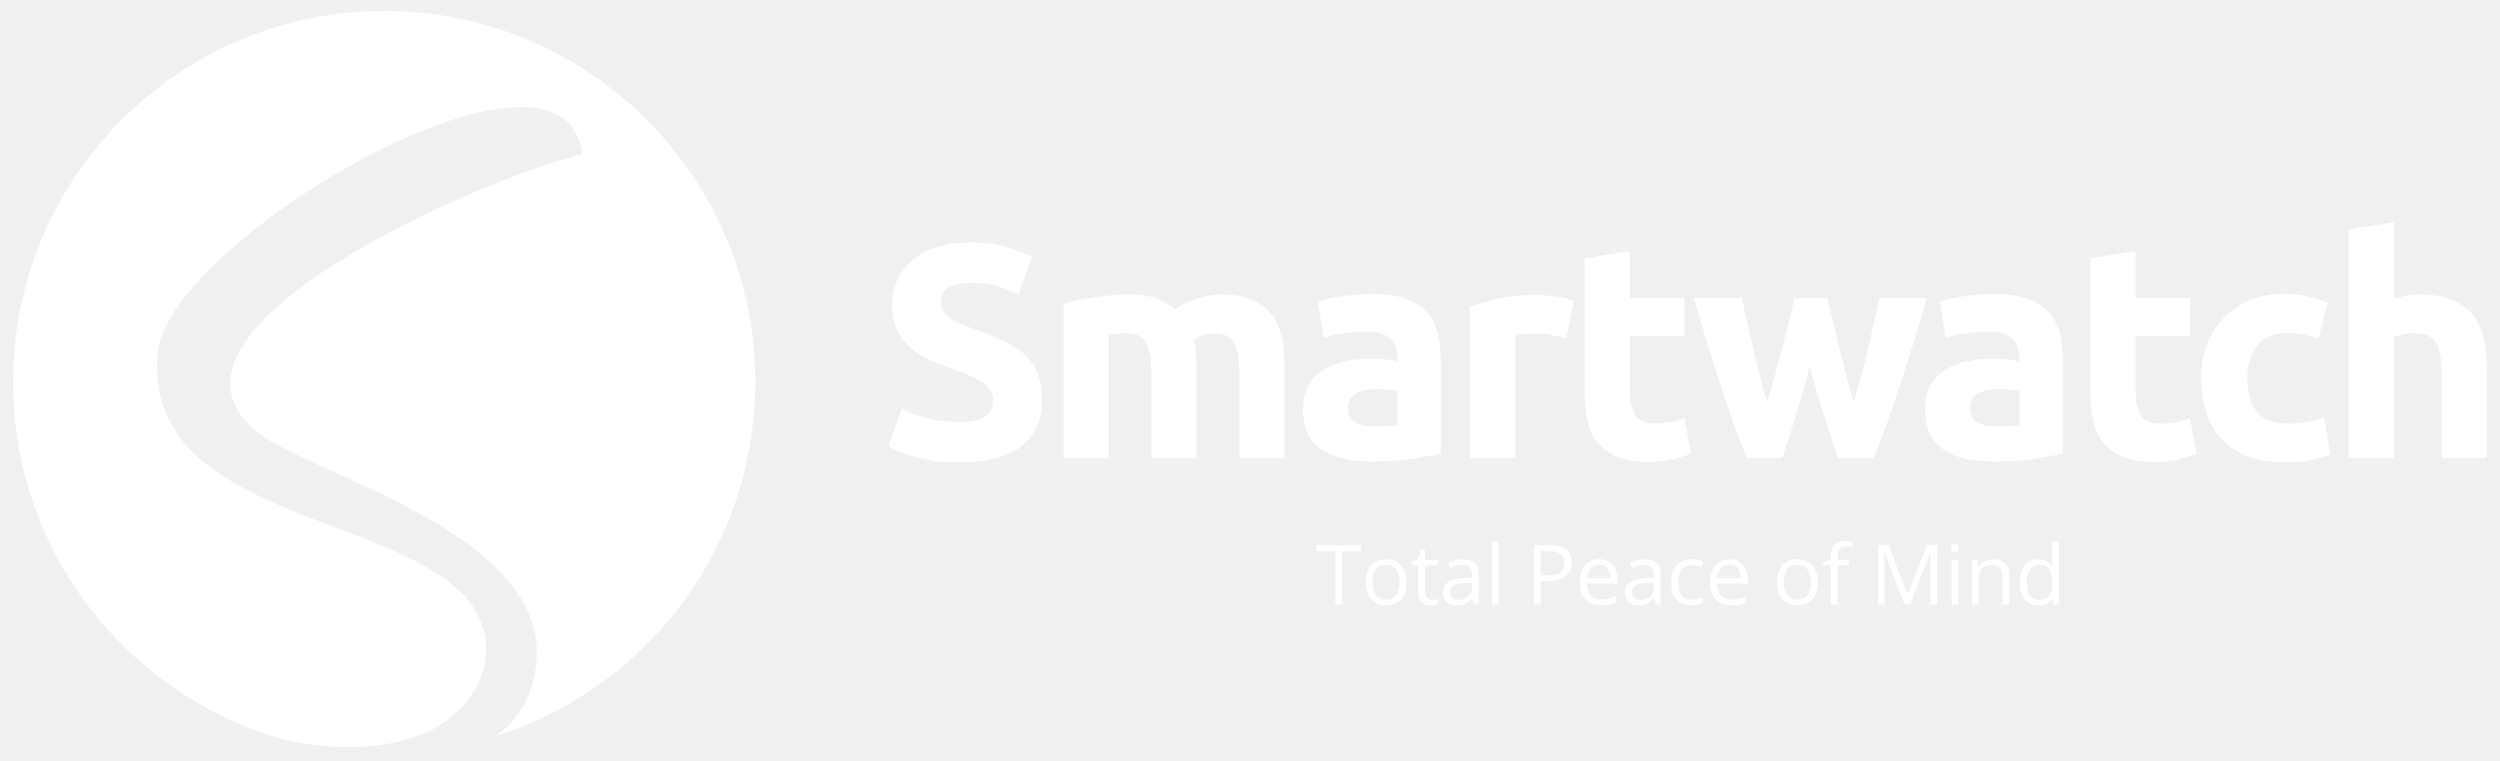
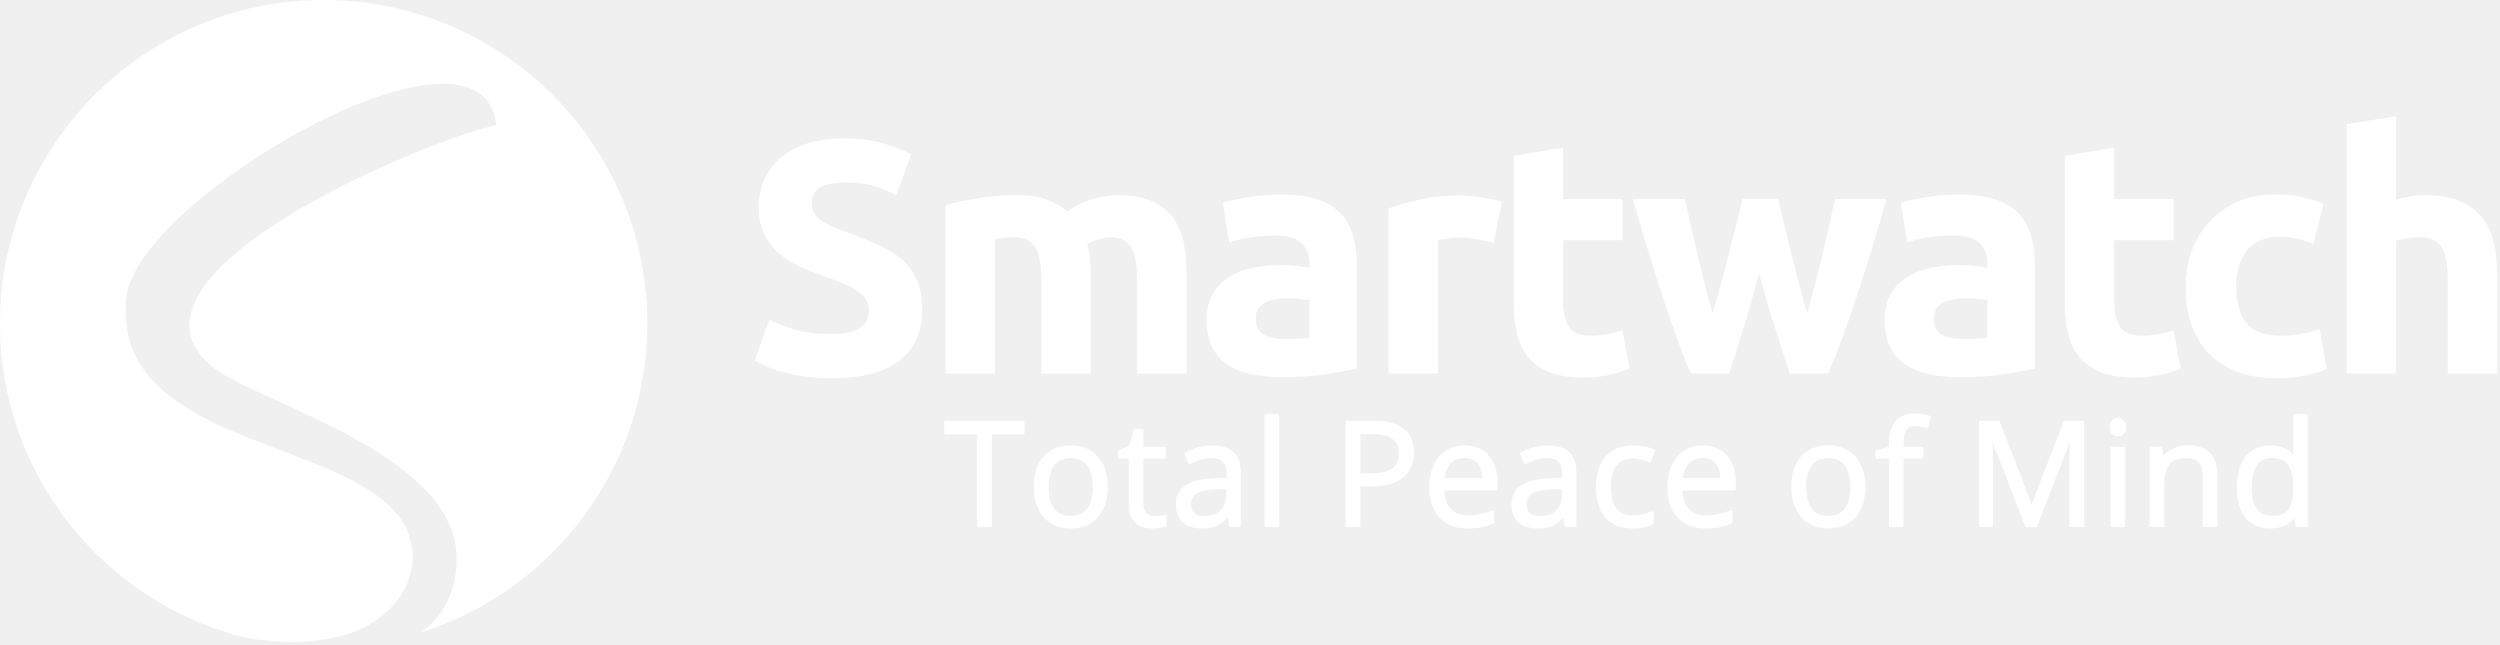
- <svg xmlns="http://www.w3.org/2000/svg" xmlns:xlink="http://www.w3.org/1999/xlink" width="424" height="129" viewBox="97 233 424 129">
+ <svg xmlns="http://www.w3.org/2000/svg" xmlns:xlink="http://www.w3.org/1999/xlink" viewBox="0 0 445.84 114.98" width="445.84" height="114.98">
  <defs>
-     <g>
-       <g id="glyph-0-0">
-         <path d="M 4.5 0 L 3.328 0 L 3.328 -9.047 L 0.125 -9.047 L 0.125 -10.094 L 7.688 -10.094 L 7.688 -9.047 L 4.5 -9.047 Z M 4.5 0 " />
-       </g>
-       <g id="glyph-0-1">
-         <path d="M 7.75 -3.797 C 7.75 -2.555 7.438 -1.586 6.812 -0.891 C 6.188 -0.203 5.328 0.141 4.234 0.141 C 3.555 0.141 2.957 -0.016 2.438 -0.328 C 1.914 -0.648 1.508 -1.109 1.219 -1.703 C 0.938 -2.297 0.797 -2.992 0.797 -3.797 C 0.797 -5.023 1.102 -5.984 1.719 -6.672 C 2.332 -7.359 3.188 -7.703 4.281 -7.703 C 5.344 -7.703 6.188 -7.348 6.812 -6.641 C 7.438 -5.941 7.75 -4.992 7.75 -3.797 Z M 1.984 -3.797 C 1.984 -2.828 2.176 -2.086 2.562 -1.578 C 2.945 -1.078 3.516 -0.828 4.266 -0.828 C 5.016 -0.828 5.582 -1.078 5.969 -1.578 C 6.363 -2.078 6.562 -2.816 6.562 -3.797 C 6.562 -4.754 6.363 -5.484 5.969 -5.984 C 5.582 -6.484 5.008 -6.734 4.25 -6.734 C 3.5 -6.734 2.93 -6.484 2.547 -5.984 C 2.172 -5.492 1.984 -4.766 1.984 -3.797 Z M 1.984 -3.797 " />
-       </g>
-       <g id="glyph-0-2">
-         <path d="M 3.656 -0.812 C 3.863 -0.812 4.062 -0.82 4.25 -0.844 C 4.438 -0.875 4.582 -0.91 4.688 -0.953 L 4.688 -0.062 C 4.57 -0.008 4.391 0.035 4.141 0.078 C 3.898 0.117 3.688 0.141 3.5 0.141 C 2.031 0.141 1.297 -0.629 1.297 -2.172 L 1.297 -6.672 L 0.219 -6.672 L 0.219 -7.234 L 1.297 -7.703 L 1.781 -9.328 L 2.438 -9.328 L 2.438 -7.562 L 4.641 -7.562 L 4.641 -6.672 L 2.438 -6.672 L 2.438 -2.219 C 2.438 -1.77 2.547 -1.422 2.766 -1.172 C 2.984 -0.93 3.281 -0.812 3.656 -0.812 Z M 3.656 -0.812 " />
-       </g>
-       <g id="glyph-0-3">
-         <path d="M 5.875 0 L 5.641 -1.078 L 5.578 -1.078 C 5.203 -0.598 4.828 -0.273 4.453 -0.109 C 4.078 0.055 3.609 0.141 3.047 0.141 C 2.297 0.141 1.707 -0.051 1.281 -0.438 C 0.863 -0.82 0.656 -1.375 0.656 -2.094 C 0.656 -3.625 1.875 -4.426 4.312 -4.5 L 5.594 -4.531 L 5.594 -5 C 5.594 -5.594 5.461 -6.031 5.203 -6.312 C 4.953 -6.602 4.547 -6.75 3.984 -6.75 C 3.359 -6.75 2.645 -6.555 1.844 -6.172 L 1.5 -7.047 C 1.875 -7.242 2.281 -7.398 2.719 -7.516 C 3.164 -7.629 3.613 -7.688 4.062 -7.688 C 4.957 -7.688 5.625 -7.484 6.062 -7.078 C 6.5 -6.68 6.719 -6.047 6.719 -5.172 L 6.719 0 Z M 3.281 -0.812 C 3.988 -0.812 4.547 -1.004 4.953 -1.391 C 5.367 -1.785 5.578 -2.332 5.578 -3.031 L 5.578 -3.719 L 4.422 -3.672 C 3.516 -3.641 2.859 -3.5 2.453 -3.25 C 2.047 -3 1.844 -2.609 1.844 -2.078 C 1.844 -1.66 1.969 -1.344 2.219 -1.125 C 2.477 -0.914 2.832 -0.812 3.281 -0.812 Z M 3.281 -0.812 " />
-       </g>
-       <g id="glyph-0-4">
-         <path d="M 2.359 0 L 1.219 0 L 1.219 -10.75 L 2.359 -10.75 Z M 2.359 0 " />
-       </g>
-       <g id="glyph-0-5">
+     <g id="glyph-0-0">
+       <path d="M 4.125 0 L 3.047 0 L 3.047 -8.297 L 0.109 -8.297 L 0.109 -9.266 L 7.047 -9.266 L 7.047 -8.297 L 4.125 -8.297 Z M 4.125 0 " />
+     </g>
+     <g id="glyph-0-1">
+       <path d="M 7.109 -3.469 C 7.109 -2.344 6.82 -1.461 6.25 -0.828 C 5.676 -0.191 4.891 0.125 3.891 0.125 C 3.266 0.125 2.711 -0.02 2.234 -0.312 C 1.754 -0.602 1.383 -1.02 1.125 -1.562 C 0.863 -2.102 0.734 -2.738 0.734 -3.469 C 0.734 -4.602 1.016 -5.484 1.578 -6.109 C 2.141 -6.742 2.926 -7.062 3.938 -7.062 C 4.906 -7.062 5.676 -6.738 6.25 -6.094 C 6.82 -5.445 7.109 -4.57 7.109 -3.469 Z M 1.812 -3.469 C 1.812 -2.582 1.988 -1.906 2.344 -1.438 C 2.695 -0.977 3.219 -0.75 3.906 -0.75 C 4.602 -0.75 5.129 -0.977 5.484 -1.438 C 5.836 -1.906 6.016 -2.582 6.016 -3.469 C 6.016 -4.352 5.836 -5.023 5.484 -5.484 C 5.129 -5.941 4.602 -6.172 3.906 -6.172 C 3.219 -6.172 2.695 -5.941 2.344 -5.484 C 1.988 -5.035 1.812 -4.363 1.812 -3.469 Z M 1.812 -3.469 " />
+     </g>
+     <g id="glyph-0-2">
+       <path d="M 3.359 -0.734 C 3.547 -0.734 3.723 -0.75 3.891 -0.781 C 4.066 -0.812 4.207 -0.844 4.312 -0.875 L 4.312 -0.062 C 4.195 -0.008 4.023 0.031 3.797 0.062 C 3.578 0.102 3.379 0.125 3.203 0.125 C 1.859 0.125 1.188 -0.582 1.188 -2 L 1.188 -6.125 L 0.203 -6.125 L 0.203 -6.625 L 1.188 -7.062 L 1.641 -8.547 L 2.234 -8.547 L 2.234 -6.938 L 4.25 -6.938 L 4.25 -6.125 L 2.234 -6.125 L 2.234 -2.031 C 2.234 -1.613 2.332 -1.289 2.531 -1.062 C 2.738 -0.844 3.016 -0.734 3.359 -0.734 Z M 3.359 -0.734 " />
+     </g>
+     <g id="glyph-0-3">
+       <path d="M 5.375 0 L 5.172 -0.984 L 5.125 -0.984 C 4.781 -0.547 4.438 -0.25 4.094 -0.094 C 3.75 0.051 3.316 0.125 2.797 0.125 C 2.109 0.125 1.566 -0.051 1.172 -0.406 C 0.785 -0.758 0.594 -1.266 0.594 -1.922 C 0.594 -3.316 1.711 -4.051 3.953 -4.125 L 5.141 -4.156 L 5.141 -4.594 C 5.141 -5.133 5.02 -5.535 4.781 -5.797 C 4.551 -6.055 4.176 -6.188 3.656 -6.188 C 3.082 -6.188 2.43 -6.008 1.703 -5.656 L 1.375 -6.453 C 1.719 -6.641 2.094 -6.785 2.5 -6.891 C 2.906 -6.992 3.312 -7.047 3.719 -7.047 C 4.551 -7.047 5.164 -6.863 5.562 -6.5 C 5.957 -6.133 6.156 -5.547 6.156 -4.734 L 6.156 0 Z M 3.016 -0.734 C 3.66 -0.734 4.172 -0.91 4.547 -1.266 C 4.922 -1.629 5.109 -2.133 5.109 -2.781 L 5.109 -3.406 L 4.062 -3.375 C 3.227 -3.344 2.625 -3.211 2.25 -2.984 C 1.883 -2.754 1.703 -2.395 1.703 -1.906 C 1.703 -1.531 1.816 -1.238 2.047 -1.031 C 2.273 -0.832 2.598 -0.734 3.016 -0.734 Z M 3.016 -0.734 " />
+     </g>
+     <g id="glyph-0-4">
+       <path d="M 2.172 0 L 1.109 0 L 1.109 -9.859 L 2.172 -9.859 Z M 2.172 0 " />
+     </g>
+     <g id="glyph-0-5">
</g>
-       <g id="glyph-0-6">
-         <path d="M 7.781 -7.156 C 7.781 -6.133 7.43 -5.348 6.734 -4.797 C 6.047 -4.242 5.051 -3.969 3.75 -3.969 L 2.562 -3.969 L 2.562 0 L 1.391 0 L 1.391 -10.094 L 4 -10.094 C 6.52 -10.094 7.781 -9.113 7.781 -7.156 Z M 2.562 -4.984 L 3.625 -4.984 C 4.656 -4.984 5.406 -5.148 5.875 -5.484 C 6.344 -5.816 6.578 -6.352 6.578 -7.094 C 6.578 -7.758 6.359 -8.254 5.922 -8.578 C 5.484 -8.91 4.801 -9.078 3.875 -9.078 L 2.562 -9.078 Z M 2.562 -4.984 " />
-       </g>
-       <g id="glyph-0-7">
-         <path d="M 4.406 0.141 C 3.289 0.141 2.41 -0.195 1.766 -0.875 C 1.117 -1.562 0.797 -2.508 0.797 -3.719 C 0.797 -4.938 1.094 -5.906 1.688 -6.625 C 2.289 -7.344 3.098 -7.703 4.109 -7.703 C 5.055 -7.703 5.805 -7.391 6.359 -6.766 C 6.91 -6.141 7.188 -5.316 7.188 -4.297 L 7.188 -3.578 L 1.984 -3.578 C 2.004 -2.691 2.227 -2.016 2.656 -1.547 C 3.082 -1.086 3.68 -0.859 4.453 -0.859 C 5.266 -0.859 6.07 -1.031 6.875 -1.375 L 6.875 -0.359 C 6.469 -0.18 6.082 -0.055 5.719 0.016 C 5.352 0.098 4.914 0.141 4.406 0.141 Z M 4.094 -6.75 C 3.488 -6.75 3.004 -6.551 2.641 -6.156 C 2.285 -5.758 2.078 -5.211 2.016 -4.516 L 5.969 -4.516 C 5.969 -5.234 5.805 -5.785 5.484 -6.172 C 5.16 -6.555 4.695 -6.75 4.094 -6.75 Z M 4.094 -6.75 " />
-       </g>
-       <g id="glyph-0-8">
-         <path d="M 4.234 0.141 C 3.141 0.141 2.289 -0.195 1.688 -0.875 C 1.094 -1.551 0.797 -2.504 0.797 -3.734 C 0.797 -5.004 1.098 -5.984 1.703 -6.672 C 2.316 -7.359 3.188 -7.703 4.312 -7.703 C 4.676 -7.703 5.039 -7.66 5.406 -7.578 C 5.77 -7.504 6.055 -7.414 6.266 -7.312 L 5.906 -6.344 C 5.656 -6.438 5.379 -6.516 5.078 -6.578 C 4.785 -6.648 4.52 -6.688 4.281 -6.688 C 2.75 -6.688 1.984 -5.707 1.984 -3.75 C 1.984 -2.82 2.172 -2.109 2.547 -1.609 C 2.922 -1.109 3.477 -0.859 4.219 -0.859 C 4.844 -0.859 5.488 -0.992 6.156 -1.266 L 6.156 -0.25 C 5.645 0.008 5.004 0.141 4.234 0.141 Z M 4.234 0.141 " />
-       </g>
-       <g id="glyph-0-9">
-         <path d="M 4.625 -6.672 L 2.703 -6.672 L 2.703 0 L 1.547 0 L 1.547 -6.672 L 0.203 -6.672 L 0.203 -7.188 L 1.547 -7.609 L 1.547 -8.031 C 1.547 -9.883 2.359 -10.812 3.984 -10.812 C 4.391 -10.812 4.863 -10.734 5.406 -10.578 L 5.109 -9.656 C 4.66 -9.801 4.281 -9.875 3.969 -9.875 C 3.539 -9.875 3.223 -9.727 3.016 -9.438 C 2.805 -9.156 2.703 -8.695 2.703 -8.062 L 2.703 -7.562 L 4.625 -7.562 Z M 4.625 -6.672 " />
-       </g>
-       <g id="glyph-0-10">
-         <path d="M 5.859 0 L 2.438 -8.953 L 2.375 -8.953 C 2.438 -8.242 2.469 -7.398 2.469 -6.422 L 2.469 0 L 1.391 0 L 1.391 -10.094 L 3.156 -10.094 L 6.359 -1.766 L 6.406 -1.766 L 9.625 -10.094 L 11.391 -10.094 L 11.391 0 L 10.219 0 L 10.219 -6.5 C 10.219 -7.25 10.25 -8.062 10.312 -8.938 L 10.25 -8.938 L 6.797 0 Z M 5.859 0 " />
-       </g>
-       <g id="glyph-0-11">
-         <path d="M 2.359 0 L 1.219 0 L 1.219 -7.562 L 2.359 -7.562 Z M 1.125 -9.625 C 1.125 -9.883 1.188 -10.07 1.312 -10.188 C 1.438 -10.312 1.598 -10.375 1.797 -10.375 C 1.984 -10.375 2.141 -10.312 2.266 -10.188 C 2.398 -10.062 2.469 -9.875 2.469 -9.625 C 2.469 -9.363 2.398 -9.172 2.266 -9.047 C 2.141 -8.922 1.984 -8.859 1.797 -8.859 C 1.598 -8.859 1.438 -8.922 1.312 -9.047 C 1.188 -9.172 1.125 -9.363 1.125 -9.625 Z M 1.125 -9.625 " />
-       </g>
-       <g id="glyph-0-12">
-         <path d="M 6.391 0 L 6.391 -4.891 C 6.391 -5.516 6.25 -5.977 5.969 -6.281 C 5.688 -6.582 5.25 -6.734 4.656 -6.734 C 3.863 -6.734 3.281 -6.52 2.906 -6.094 C 2.539 -5.664 2.359 -4.957 2.359 -3.969 L 2.359 0 L 1.219 0 L 1.219 -7.562 L 2.141 -7.562 L 2.328 -6.531 L 2.391 -6.531 C 2.617 -6.906 2.945 -7.191 3.375 -7.391 C 3.801 -7.598 4.273 -7.703 4.797 -7.703 C 5.703 -7.703 6.383 -7.484 6.844 -7.047 C 7.312 -6.609 7.547 -5.906 7.547 -4.938 L 7.547 0 Z M 6.391 0 " />
-       </g>
-       <g id="glyph-0-13">
-         <path d="M 6.359 -1.016 L 6.297 -1.016 C 5.773 -0.242 4.984 0.141 3.922 0.141 C 2.93 0.141 2.16 -0.195 1.609 -0.875 C 1.066 -1.551 0.797 -2.516 0.797 -3.766 C 0.797 -5.016 1.07 -5.984 1.625 -6.672 C 2.176 -7.359 2.941 -7.703 3.922 -7.703 C 4.953 -7.703 5.742 -7.332 6.297 -6.594 L 6.375 -6.594 L 6.328 -7.125 L 6.297 -7.672 L 6.297 -10.75 L 7.453 -10.75 L 7.453 0 L 6.516 0 Z M 4.078 -0.828 C 4.859 -0.828 5.422 -1.035 5.766 -1.453 C 6.117 -1.879 6.297 -2.566 6.297 -3.516 L 6.297 -3.766 C 6.297 -4.836 6.117 -5.602 5.766 -6.062 C 5.41 -6.52 4.844 -6.75 4.062 -6.75 C 3.383 -6.75 2.867 -6.484 2.516 -5.953 C 2.16 -5.43 1.984 -4.695 1.984 -3.75 C 1.984 -2.781 2.16 -2.051 2.516 -1.562 C 2.867 -1.07 3.391 -0.828 4.078 -0.828 Z M 4.078 -0.828 " />
-       </g>
+     <g id="glyph-0-6">
+       <path d="M 7.141 -6.562 C 7.141 -5.625 6.816 -4.898 6.172 -4.391 C 5.535 -3.891 4.625 -3.641 3.438 -3.641 L 2.344 -3.641 L 2.344 0 L 1.266 0 L 1.266 -9.266 L 3.672 -9.266 C 5.984 -9.266 7.141 -8.363 7.141 -6.562 Z M 2.344 -4.562 L 3.312 -4.562 C 4.27 -4.562 4.961 -4.711 5.391 -5.016 C 5.816 -5.328 6.031 -5.828 6.031 -6.516 C 6.031 -7.117 5.828 -7.57 5.422 -7.875 C 5.023 -8.176 4.398 -8.328 3.547 -8.328 L 2.344 -8.328 Z M 2.344 -4.562 " />
    </g>
-     <clipPath id="clip-0">
-       <path clip-rule="nonzero" d="M 0.375 0 L 617.625 0 L 617.625 594.555 L 0.375 594.555 Z M 0.375 0 " />
-     </clipPath>
+     <g id="glyph-0-7">
+       <path d="M 4.047 0.125 C 3.016 0.125 2.203 -0.188 1.609 -0.812 C 1.023 -1.438 0.734 -2.301 0.734 -3.406 C 0.734 -4.531 1.004 -5.422 1.547 -6.078 C 2.098 -6.734 2.844 -7.062 3.781 -7.062 C 4.645 -7.062 5.328 -6.773 5.828 -6.203 C 6.336 -5.629 6.594 -4.875 6.594 -3.938 L 6.594 -3.281 L 1.812 -3.281 C 1.832 -2.469 2.035 -1.848 2.422 -1.422 C 2.816 -1.004 3.367 -0.797 4.078 -0.797 C 4.828 -0.797 5.566 -0.953 6.297 -1.266 L 6.297 -0.328 C 5.93 -0.16 5.582 -0.047 5.25 0.016 C 4.914 0.086 4.516 0.125 4.047 0.125 Z M 3.766 -6.188 C 3.203 -6.188 2.754 -6.004 2.422 -5.641 C 2.098 -5.273 1.906 -4.773 1.844 -4.141 L 5.469 -4.141 C 5.469 -4.797 5.316 -5.301 5.016 -5.656 C 4.723 -6.008 4.305 -6.188 3.766 -6.188 Z M 3.766 -6.188 " />
+     </g>
+     <g id="glyph-0-8">
+       <path d="M 3.891 0.125 C 2.879 0.125 2.098 -0.18 1.547 -0.797 C 1.004 -1.422 0.734 -2.297 0.734 -3.422 C 0.734 -4.586 1.008 -5.484 1.562 -6.109 C 2.125 -6.742 2.922 -7.062 3.953 -7.062 C 4.285 -7.062 4.617 -7.023 4.953 -6.953 C 5.285 -6.891 5.551 -6.805 5.75 -6.703 L 5.422 -5.812 C 5.191 -5.906 4.938 -5.984 4.656 -6.047 C 4.383 -6.109 4.145 -6.141 3.938 -6.141 C 2.52 -6.141 1.812 -5.238 1.812 -3.438 C 1.812 -2.582 1.984 -1.926 2.328 -1.469 C 2.672 -1.02 3.18 -0.797 3.859 -0.797 C 4.441 -0.797 5.035 -0.922 5.641 -1.172 L 5.641 -0.234 C 5.18 0.004 4.598 0.125 3.891 0.125 Z M 3.891 0.125 " />
+     </g>
+     <g id="glyph-0-9">
+       <path d="M 4.25 -6.125 L 2.469 -6.125 L 2.469 0 L 1.422 0 L 1.422 -6.125 L 0.188 -6.125 L 0.188 -6.594 L 1.422 -6.984 L 1.422 -7.359 C 1.422 -9.066 2.164 -9.922 3.656 -9.922 C 4.031 -9.922 4.461 -9.848 4.953 -9.703 L 4.672 -8.859 C 4.273 -8.992 3.93 -9.062 3.641 -9.062 C 3.242 -9.062 2.945 -8.926 2.75 -8.656 C 2.562 -8.395 2.469 -7.973 2.469 -7.391 L 2.469 -6.938 L 4.25 -6.938 Z M 4.25 -6.125 " />
+     </g>
+     <g id="glyph-0-10">
+       <path d="M 5.375 0 L 2.234 -8.203 L 2.172 -8.203 C 2.234 -7.555 2.266 -6.785 2.266 -5.891 L 2.266 0 L 1.266 0 L 1.266 -9.266 L 2.891 -9.266 L 5.828 -1.625 L 5.875 -1.625 L 8.828 -9.266 L 10.438 -9.266 L 10.438 0 L 9.359 0 L 9.359 -5.969 C 9.359 -6.645 9.391 -7.383 9.453 -8.188 L 9.406 -8.188 L 6.234 0 Z M 5.375 0 " />
+     </g>
+     <g id="glyph-0-11">
+       <path d="M 2.172 0 L 1.109 0 L 1.109 -6.938 L 2.172 -6.938 Z M 1.031 -8.828 C 1.031 -9.066 1.086 -9.238 1.203 -9.344 C 1.316 -9.457 1.461 -9.516 1.641 -9.516 C 1.816 -9.516 1.961 -9.457 2.078 -9.344 C 2.203 -9.227 2.266 -9.055 2.266 -8.828 C 2.266 -8.586 2.203 -8.41 2.078 -8.297 C 1.961 -8.18 1.816 -8.125 1.641 -8.125 C 1.461 -8.125 1.316 -8.18 1.203 -8.297 C 1.086 -8.41 1.031 -8.586 1.031 -8.828 Z M 1.031 -8.828 " />
+     </g>
+     <g id="glyph-0-12">
+       <path d="M 5.859 0 L 5.859 -4.484 C 5.859 -5.055 5.727 -5.477 5.469 -5.75 C 5.219 -6.031 4.816 -6.172 4.266 -6.172 C 3.535 -6.172 3.004 -5.973 2.672 -5.578 C 2.336 -5.191 2.172 -4.547 2.172 -3.641 L 2.172 0 L 1.109 0 L 1.109 -6.938 L 1.969 -6.938 L 2.141 -5.984 L 2.188 -5.984 C 2.406 -6.328 2.707 -6.594 3.094 -6.781 C 3.477 -6.969 3.91 -7.062 4.391 -7.062 C 5.234 -7.062 5.863 -6.859 6.281 -6.453 C 6.707 -6.055 6.922 -5.414 6.922 -4.531 L 6.922 0 Z M 5.859 0 " />
+     </g>
+     <g id="glyph-0-13">
+       <path d="M 5.844 -0.938 L 5.781 -0.938 C 5.289 -0.227 4.566 0.125 3.609 0.125 C 2.691 0.125 1.984 -0.18 1.484 -0.797 C 0.984 -1.422 0.734 -2.305 0.734 -3.453 C 0.734 -4.598 0.984 -5.484 1.484 -6.109 C 1.992 -6.742 2.703 -7.062 3.609 -7.062 C 4.547 -7.062 5.266 -6.723 5.766 -6.047 L 5.844 -6.047 L 5.812 -6.547 L 5.781 -7.031 L 5.781 -9.859 L 6.828 -9.859 L 6.828 0 L 5.984 0 Z M 3.734 -0.75 C 4.453 -0.75 4.973 -0.941 5.297 -1.328 C 5.617 -1.723 5.781 -2.359 5.781 -3.234 L 5.781 -3.453 C 5.781 -4.43 5.613 -5.129 5.281 -5.547 C 4.957 -5.973 4.438 -6.188 3.719 -6.188 C 3.102 -6.188 2.629 -5.945 2.297 -5.469 C 1.973 -4.988 1.812 -4.312 1.812 -3.438 C 1.812 -2.551 1.973 -1.879 2.297 -1.422 C 2.629 -0.973 3.109 -0.75 3.734 -0.75 Z M 3.734 -0.75 " />
+     </g>
  </defs>
-   <path fill-rule="evenodd" fill="rgb(100%, 100%, 100%)" fill-opacity="1" d="M 162.16 234.859 C 196.91 234.859 225.094 263.043 225.094 297.797 C 225.094 325.977 206.559 349.84 181.02 357.855 C 185.574 354.84 187.801 349.742 188.023 344.32 C 188.898 322.953 149 313.305 140.414 306.109 C 136.891 303.16 135.672 299.977 136.156 296.715 C 138.613 280.09 185.207 261.285 195.719 259.211 C 193.102 234.207 125.715 273.629 123.777 292.656 C 120.836 321.547 166.23 319.781 177.32 336.023 C 181.273 342.074 179.918 350.48 171.785 355.883 C 164.898 360.184 154.996 360.352 146.621 358.797 C 119.383 351.875 99.223 327.188 99.223 297.797 C 99.223 263.043 127.406 234.859 162.16 234.859 " />
-   <path fill-rule="nonzero" fill="rgb(100%, 100%, 100%)" fill-opacity="1" d="M 330.258 291.945 C 330.238 291.945 330.219 291.949 330.199 291.949 C 330.238 291.949 330.277 291.949 330.316 291.949 C 330.297 291.949 330.277 291.945 330.258 291.945 " />
-   <path fill-rule="evenodd" fill="rgb(100%, 100%, 100%)" fill-opacity="1" d="M 259.656 304.566 C 260.789 304.566 261.727 304.469 262.465 304.281 C 263.207 304.094 263.797 303.832 264.246 303.508 C 264.691 303.18 265.004 302.793 265.176 302.348 C 265.348 301.898 265.434 301.402 265.434 300.852 C 265.434 299.68 264.883 298.707 263.781 297.938 C 262.68 297.16 260.789 296.328 258.105 295.434 C 256.938 295.02 255.77 294.547 254.598 294.016 C 253.43 293.48 252.379 292.812 251.453 292.004 C 250.523 291.195 249.766 290.215 249.184 289.062 C 248.598 287.91 248.305 286.508 248.305 284.859 C 248.305 283.207 248.613 281.719 249.234 280.395 C 249.852 279.07 250.73 277.945 251.863 277.016 C 253 276.086 254.375 275.375 255.992 274.875 C 257.609 274.375 259.43 274.125 261.461 274.125 C 263.867 274.125 265.949 274.383 267.703 274.902 C 269.457 275.418 270.902 275.984 272.035 276.602 L 269.715 282.949 C 268.719 282.434 267.609 281.977 266.387 281.582 C 265.164 281.188 263.695 280.988 261.977 280.988 C 260.051 280.988 258.664 281.254 257.824 281.789 C 256.98 282.32 256.559 283.137 256.559 284.238 C 256.559 284.891 256.715 285.441 257.023 285.891 C 257.332 286.336 257.773 286.742 258.34 287.102 C 258.906 287.461 259.559 287.789 260.301 288.082 C 261.039 288.375 261.855 288.676 262.75 288.984 C 264.605 289.672 266.223 290.352 267.598 291.023 C 268.977 291.695 270.117 292.477 271.031 293.371 C 271.941 294.266 272.621 295.312 273.066 296.516 C 273.516 297.723 273.738 299.184 273.738 300.902 C 273.738 304.238 272.57 306.824 270.23 308.664 C 267.891 310.508 264.367 311.426 259.656 311.426 C 258.074 311.426 256.645 311.332 255.371 311.145 C 254.102 310.953 252.973 310.723 251.992 310.445 C 251.012 310.172 250.172 309.879 249.465 309.57 C 248.762 309.258 248.168 308.969 247.688 308.691 L 249.957 302.293 C 251.023 302.879 252.336 303.402 253.902 303.867 C 255.469 304.332 257.383 304.566 259.656 304.566 " />
-   <path fill-rule="evenodd" fill="rgb(100%, 100%, 100%)" fill-opacity="1" d="M 292.281 296.309 C 292.281 293.836 291.965 292.082 291.328 291.047 C 290.691 290.016 289.598 289.5 288.051 289.5 C 287.57 289.5 287.07 289.527 286.555 289.578 C 286.039 289.629 285.539 289.691 285.059 289.758 L 285.059 310.703 L 277.371 310.703 L 277.371 284.496 C 278.023 284.324 278.789 284.145 279.668 283.953 C 280.543 283.766 281.473 283.594 282.453 283.438 C 283.434 283.285 284.438 283.164 285.473 283.078 C 286.504 282.992 287.516 282.949 288.516 282.949 C 290.477 282.949 292.066 283.199 293.285 283.695 C 294.508 284.195 295.516 284.789 296.305 285.477 C 297.406 284.688 298.668 284.066 300.098 283.621 C 301.523 283.172 302.84 282.949 304.043 282.949 C 306.211 282.949 307.988 283.25 309.383 283.852 C 310.773 284.453 311.887 285.305 312.711 286.406 C 313.535 287.508 314.102 288.812 314.414 290.324 C 314.723 291.84 314.879 293.523 314.879 295.383 L 314.879 310.703 L 307.191 310.703 L 307.191 296.309 C 307.191 293.836 306.871 292.082 306.234 291.047 C 305.598 290.016 304.508 289.5 302.961 289.5 C 302.547 289.5 301.973 289.605 301.23 289.809 C 300.492 290.016 299.883 290.273 299.398 290.586 C 299.641 291.375 299.797 292.211 299.863 293.086 C 299.934 293.965 299.969 294.898 299.969 295.898 L 299.969 310.703 L 292.281 310.703 Z M 292.281 296.309 " />
-   <path fill-rule="evenodd" fill="rgb(100%, 100%, 100%)" fill-opacity="1" d="M 330.168 305.34 C 330.926 305.34 331.648 305.32 332.336 305.285 C 333.023 305.254 333.574 305.199 333.984 305.133 L 333.984 299.305 C 333.676 299.234 333.215 299.164 332.594 299.098 C 331.977 299.027 331.406 298.992 330.891 298.992 C 330.168 298.992 329.488 299.035 328.855 299.121 C 328.219 299.207 327.656 299.371 327.176 299.613 C 326.695 299.852 326.316 300.18 326.043 300.594 C 325.766 301.004 325.629 301.52 325.629 302.141 C 325.629 303.344 326.031 304.18 326.844 304.641 C 327.648 305.105 328.758 305.34 330.168 305.34 M 329.551 282.848 C 331.82 282.848 333.711 283.105 335.227 283.617 C 336.738 284.137 337.949 284.875 338.863 285.836 C 339.773 286.801 340.418 287.969 340.797 289.348 C 341.176 290.723 341.363 292.254 341.363 293.938 L 341.363 309.93 C 340.266 310.172 338.734 310.453 336.773 310.781 C 334.812 311.109 332.438 311.27 329.652 311.27 C 327.898 311.27 326.309 311.117 324.883 310.809 C 323.453 310.496 322.227 309.988 321.191 309.285 C 320.16 308.582 319.367 307.66 318.82 306.523 C 318.27 305.391 317.992 303.996 317.992 302.348 C 317.992 300.766 318.312 299.422 318.949 298.32 C 319.586 297.223 320.438 296.344 321.5 295.691 C 322.566 295.039 323.789 294.566 325.164 294.273 C 326.539 293.98 327.969 293.836 329.445 293.836 C 330.445 293.836 331.328 293.879 332.105 293.965 C 332.879 294.051 333.504 294.16 333.984 294.297 L 333.984 293.574 C 333.984 292.27 333.59 291.223 332.801 290.43 C 332.008 289.637 330.633 289.242 328.672 289.242 C 327.367 289.242 326.074 289.336 324.805 289.527 C 323.531 289.715 322.43 289.98 321.5 290.324 L 320.523 284.137 C 320.969 283.996 321.527 283.852 322.199 283.695 C 322.867 283.543 323.602 283.402 324.391 283.285 C 325.184 283.164 326.016 283.062 326.895 282.977 C 327.77 282.891 328.656 282.848 329.551 282.848 " />
-   <path fill-rule="evenodd" fill="rgb(100%, 100%, 100%)" fill-opacity="1" d="M 362.641 290.379 C 361.953 290.207 361.145 290.023 360.215 289.836 C 359.289 289.648 358.289 289.551 357.223 289.551 C 356.742 289.551 356.168 289.594 355.496 289.68 C 354.824 289.766 354.316 289.859 353.973 289.965 L 353.973 310.703 L 346.285 310.703 L 346.285 285.012 C 347.664 284.531 349.289 284.074 351.16 283.645 C 353.035 283.215 355.125 283 357.43 283 C 357.844 283 358.34 283.027 358.926 283.078 C 359.512 283.129 360.094 283.199 360.68 283.285 C 361.266 283.371 361.848 283.473 362.434 283.594 C 363.02 283.715 363.516 283.859 363.93 284.031 Z M 362.641 290.379 " />
-   <path fill-rule="evenodd" fill="rgb(100%, 100%, 100%)" fill-opacity="1" d="M 365.758 276.809 L 373.445 275.57 L 373.445 283.566 L 382.68 283.566 L 382.68 289.965 L 373.445 289.965 L 373.445 299.508 C 373.445 301.125 373.727 302.414 374.297 303.379 C 374.863 304.34 376.008 304.824 377.727 304.824 C 378.551 304.824 379.402 304.746 380.281 304.59 C 381.156 304.438 381.957 304.223 382.68 303.945 L 383.762 309.93 C 382.832 310.309 381.801 310.637 380.668 310.91 C 379.531 311.188 378.141 311.324 376.488 311.324 C 374.391 311.324 372.652 311.039 371.277 310.473 C 369.902 309.906 368.801 309.113 367.977 308.098 C 367.152 307.082 366.574 305.855 366.246 304.41 C 365.922 302.965 365.758 301.367 365.758 299.613 Z M 365.758 276.809 " />
-   <path fill-rule="evenodd" fill="rgb(100%, 100%, 100%)" fill-opacity="1" d="M 403.93 295.125 C 403.242 297.738 402.512 300.336 401.738 302.914 C 400.965 305.492 400.145 308.09 399.285 310.703 L 393.301 310.703 C 392.684 309.258 392.012 307.539 391.281 305.547 C 390.559 303.551 389.812 301.375 389.039 299.02 C 388.254 296.664 387.465 294.168 386.656 291.539 C 385.848 288.906 385.055 286.25 384.301 283.566 L 392.398 283.566 C 392.676 284.805 392.977 286.156 393.312 287.617 C 393.637 289.078 393.98 290.586 394.344 292.133 C 394.711 293.68 395.09 295.234 395.484 296.801 C 395.883 298.363 396.293 299.871 396.707 301.312 C 397.152 299.801 397.594 298.254 398.023 296.672 C 398.453 295.09 398.867 293.531 399.262 292.004 C 399.656 290.473 400.035 288.992 400.395 287.566 C 400.758 286.141 401.074 284.805 401.352 283.566 L 406.922 283.566 C 407.195 284.805 407.508 286.141 407.852 287.566 C 408.195 288.992 408.555 290.473 408.934 292.004 C 409.312 293.531 409.707 295.09 410.121 296.672 C 410.531 298.254 410.965 299.801 411.41 301.312 C 411.824 299.871 412.246 298.363 412.656 296.801 C 413.07 295.234 413.457 293.68 413.828 292.133 C 414.188 290.586 414.531 289.078 414.859 287.617 C 415.191 286.156 415.496 284.805 415.77 283.566 L 423.766 283.566 C 423.008 286.25 422.219 288.906 421.41 291.539 C 420.602 294.168 419.809 296.664 419.027 299.02 C 418.254 301.375 417.5 303.551 416.758 305.547 C 416.012 307.539 415.332 309.258 414.711 310.703 L 408.727 310.703 C 407.867 308.09 407.023 305.492 406.199 302.914 C 405.375 300.336 404.617 297.738 403.93 295.125 " />
-   <path fill-rule="evenodd" fill="rgb(100%, 100%, 100%)" fill-opacity="1" d="M 435.652 305.34 C 436.41 305.34 437.133 305.32 437.82 305.285 C 438.508 305.254 439.059 305.199 439.469 305.133 L 439.469 299.305 C 439.16 299.234 438.695 299.164 438.078 299.098 C 437.457 299.027 436.891 298.992 436.375 298.992 C 435.652 298.992 434.973 299.035 434.336 299.121 C 433.703 299.207 433.141 299.371 432.66 299.613 C 432.18 299.852 431.801 300.18 431.527 300.594 C 431.25 301.004 431.113 301.52 431.113 302.141 C 431.113 303.344 431.516 304.18 432.324 304.641 C 433.133 305.105 434.242 305.34 435.652 305.34 M 435.035 282.848 C 437.305 282.848 439.195 283.105 440.707 283.617 C 442.223 284.137 443.434 284.875 444.344 285.836 C 445.258 286.801 445.902 287.969 446.281 289.348 C 446.66 290.723 446.848 292.254 446.848 293.938 L 446.848 309.93 C 445.746 310.172 444.215 310.453 442.258 310.781 C 440.297 311.109 437.922 311.27 435.137 311.27 C 433.383 311.27 431.793 311.117 430.367 310.809 C 428.938 310.496 427.707 309.988 426.676 309.285 C 425.645 308.582 424.855 307.66 424.305 306.523 C 423.754 305.391 423.477 303.996 423.477 302.348 C 423.477 300.766 423.797 299.422 424.434 298.32 C 425.07 297.223 425.918 296.344 426.984 295.691 C 428.051 295.039 429.273 294.566 430.648 294.273 C 432.023 293.98 433.453 293.836 434.93 293.836 C 435.93 293.836 436.812 293.879 437.586 293.965 C 438.363 294.051 438.988 294.16 439.469 294.297 L 439.469 293.574 C 439.469 292.27 439.074 291.223 438.285 290.43 C 437.492 289.637 436.117 289.242 434.156 289.242 C 432.852 289.242 431.559 289.336 430.289 289.527 C 429.016 289.715 427.914 289.98 426.984 290.324 L 426.004 284.137 C 426.453 283.996 427.012 283.852 427.684 283.695 C 428.352 283.543 429.082 283.402 429.875 283.285 C 430.668 283.164 431.5 283.062 432.375 282.977 C 433.254 282.891 434.141 282.848 435.035 282.848 " />
-   <path fill-rule="evenodd" fill="rgb(100%, 100%, 100%)" fill-opacity="1" d="M 451.512 276.809 L 459.199 275.57 L 459.199 283.566 L 468.434 283.566 L 468.434 289.965 L 459.199 289.965 L 459.199 299.508 C 459.199 301.125 459.484 302.414 460.051 303.379 C 460.617 304.34 461.762 304.824 463.48 304.824 C 464.309 304.824 465.156 304.746 466.035 304.59 C 466.91 304.438 467.711 304.223 468.434 303.945 L 469.52 309.93 C 468.59 310.309 467.559 310.637 466.422 310.91 C 465.285 311.188 463.895 311.324 462.242 311.324 C 460.145 311.324 458.406 311.039 457.031 310.473 C 455.656 309.906 454.559 309.113 453.73 308.098 C 452.906 307.082 452.328 305.855 452.004 304.41 C 451.676 302.965 451.512 301.367 451.512 299.613 Z M 451.512 276.809 " />
-   <path fill-rule="evenodd" fill="rgb(100%, 100%, 100%)" fill-opacity="1" d="M 470.312 297.137 C 470.312 295.176 470.633 293.328 471.27 291.59 C 471.902 289.852 472.824 288.34 474.027 287.051 C 475.23 285.762 476.691 284.738 478.41 283.98 C 480.133 283.223 482.094 282.844 484.293 282.844 C 485.738 282.844 487.062 282.973 488.266 283.234 C 489.469 283.492 490.641 283.859 491.773 284.34 L 490.176 290.48 C 489.453 290.207 488.66 289.965 487.801 289.758 C 486.941 289.551 485.98 289.449 484.914 289.449 C 482.645 289.449 480.949 290.156 479.832 291.566 C 478.715 292.973 478.152 294.832 478.152 297.137 C 478.152 299.578 478.68 301.469 479.727 302.812 C 480.777 304.152 482.609 304.824 485.223 304.824 C 486.152 304.824 487.148 304.738 488.215 304.566 C 489.281 304.395 490.262 304.117 491.156 303.738 L 492.238 310.035 C 491.344 310.41 490.227 310.738 488.887 311.016 C 487.543 311.289 486.066 311.426 484.449 311.426 C 481.973 311.426 479.84 311.059 478.051 310.316 C 476.262 309.578 474.793 308.57 473.641 307.297 C 472.488 306.027 471.645 304.523 471.113 302.785 C 470.578 301.047 470.312 299.164 470.312 297.137 " />
-   <path fill-rule="evenodd" fill="rgb(100%, 100%, 100%)" fill-opacity="1" d="M 495.355 310.703 L 495.355 271.91 L 503.043 270.672 L 503.043 283.672 C 503.559 283.5 504.219 283.336 505.027 283.18 C 505.836 283.027 506.617 282.949 507.375 282.949 C 509.578 282.949 511.406 283.25 512.871 283.852 C 514.332 284.453 515.5 285.305 516.379 286.406 C 517.254 287.508 517.875 288.812 518.234 290.324 C 518.598 291.84 518.777 293.523 518.777 295.383 L 518.777 310.703 L 511.09 310.703 L 511.09 296.309 C 511.09 293.836 510.773 292.078 510.137 291.047 C 509.5 290.016 508.32 289.5 506.602 289.5 C 505.914 289.5 505.27 289.562 504.668 289.68 C 504.066 289.801 503.523 289.93 503.043 290.066 L 503.043 310.703 Z M 495.355 310.703 " />
-   <g fill="rgb(100%, 100%, 100%)" fill-opacity="1">
-     <use xlink:href="#glyph-0-0" x="320.137" y="335.545" />
-     <use xlink:href="#glyph-0-1" x="327.816" y="335.545" />
-     <use xlink:href="#glyph-0-2" x="336.216" y="335.545" />
-     <use xlink:href="#glyph-0-3" x="341.067" y="335.545" />
-     <use xlink:href="#glyph-0-4" x="348.788" y="335.545" />
-     <use xlink:href="#glyph-0-5" x="352.225" y="335.545" />
-     <use xlink:href="#glyph-0-6" x="355.76" y="335.545" />
-     <use xlink:href="#glyph-0-7" x="364.132" y="335.545" />
-     <use xlink:href="#glyph-0-3" x="371.924" y="335.545" />
-     <use xlink:href="#glyph-0-8" x="379.646" y="335.545" />
-     <use xlink:href="#glyph-0-7" x="386.236" y="335.545" />
-     <use xlink:href="#glyph-0-5" x="394.028" y="335.545" />
-     <use xlink:href="#glyph-0-1" x="397.564" y="335.545" />
-     <use xlink:href="#glyph-0-9" x="405.964" y="335.545" />
-     <use xlink:href="#glyph-0-5" x="410.617" y="335.545" />
-     <use xlink:href="#glyph-0-10" x="414.152" y="335.545" />
-     <use xlink:href="#glyph-0-11" x="426.781" y="335.545" />
-     <use xlink:href="#glyph-0-12" x="430.217" y="335.545" />
-     <use xlink:href="#glyph-0-13" x="438.759" y="335.545" />
+   <g transform="translate(-90.9904 -215.3801)">
+     <g transform="scale(0.917057)">
+       <path fill-rule="evenodd" fill="rgb(100%, 100%, 100%)" fill-opacity="1" d="M 162.16 234.859 C 196.91 234.859 225.094 263.043 225.094 297.797 C 225.094 325.977 206.559 349.84 181.02 357.855 C 185.574 354.84 187.801 349.742 188.023 344.32 C 188.898 322.953 149 313.305 140.414 306.109 C 136.891 303.16 135.672 299.977 136.156 296.715 C 138.613 280.09 185.207 261.285 195.719 259.211 C 193.102 234.207 125.715 273.629 123.777 292.656 C 120.836 321.547 166.23 319.781 177.32 336.023 C 181.273 342.074 179.918 350.48 171.785 355.883 C 164.898 360.184 154.996 360.352 146.621 358.797 C 119.383 351.875 99.223 327.188 99.223 297.797 C 99.223 263.043 127.406 234.859 162.16 234.859 " />
+     </g>
+   </g>
+   <g transform="translate(-181.3711 -320.3749) scale(1.25)">
+     <path fill-rule="evenodd" fill="#fff" fill-opacity="1" d="M 263.75 303.961 C 264.789 303.961 265.648 303.875 266.328 303.699 C 267.004 303.527 267.551 303.289 267.961 302.988 C 268.367 302.691 268.652 302.336 268.809 301.926 C 268.969 301.516 269.047 301.059 269.047 300.555 C 269.047 299.48 268.543 298.59 267.531 297.879 C 266.523 297.172 264.789 296.406 262.328 295.586 C 261.258 295.207 260.184 294.773 259.113 294.285 C 258.039 293.797 257.078 293.18 256.227 292.441 C 255.375 291.699 254.68 290.801 254.145 289.742 C 253.609 288.688 253.34 287.402 253.34 285.887 C 253.34 284.375 253.625 283.008 254.191 281.797 C 254.758 280.582 255.566 279.547 256.605 278.695 C 257.645 277.848 258.906 277.191 260.391 276.734 C 261.871 276.277 263.543 276.047 265.406 276.047 C 267.613 276.047 269.52 276.285 271.129 276.758 C 272.738 277.23 274.062 277.75 275.102 278.316 L 272.973 284.137 C 272.059 283.664 271.043 283.246 269.922 282.883 C 268.801 282.52 267.453 282.34 265.879 282.34 C 264.109 282.34 262.84 282.586 262.07 283.074 C 261.297 283.562 260.91 284.312 260.91 285.32 C 260.91 285.922 261.051 286.426 261.336 286.832 C 261.621 287.246 262.023 287.613 262.543 287.945 C 263.062 288.277 263.66 288.578 264.34 288.844 C 265.02 289.113 265.766 289.391 266.586 289.672 C 268.289 290.305 269.773 290.926 271.035 291.543 C 272.297 292.156 273.344 292.875 274.18 293.695 C 275.016 294.512 275.641 295.477 276.047 296.578 C 276.461 297.684 276.664 299.023 276.664 300.602 C 276.664 303.66 275.59 306.035 273.445 307.723 C 271.301 309.41 268.07 310.254 263.75 310.254 C 262.297 310.254 260.988 310.164 259.824 309.992 C 258.656 309.82 257.621 309.605 256.723 309.352 C 255.824 309.102 255.051 308.832 254.406 308.551 C 253.758 308.266 253.215 307.996 252.773 307.746 L 254.855 301.879 C 255.832 302.414 257.039 302.895 258.473 303.32 C 259.91 303.746 261.668 303.961 263.75 303.961 " />
+     <path fill-rule="evenodd" fill="#fff" fill-opacity="1" d="M 293.668 296.391 C 293.668 294.121 293.375 292.512 292.793 291.566 C 292.211 290.617 291.207 290.145 289.789 290.145 C 289.348 290.145 288.891 290.168 288.418 290.219 C 287.945 290.266 287.484 290.32 287.043 290.383 L 287.043 309.59 L 279.996 309.59 L 279.996 285.559 C 280.594 285.398 281.297 285.234 282.102 285.059 C 282.906 284.887 283.758 284.73 284.656 284.586 C 285.555 284.445 286.477 284.336 287.422 284.254 C 288.371 284.176 289.301 284.137 290.215 284.137 C 292.012 284.137 293.473 284.367 294.59 284.824 C 295.711 285.281 296.633 285.824 297.359 286.457 C 298.367 285.73 299.527 285.164 300.836 284.754 C 302.145 284.344 303.352 284.137 304.453 284.137 C 306.441 284.137 308.074 284.414 309.352 284.965 C 310.629 285.52 311.645 286.297 312.402 287.309 C 313.16 288.316 313.68 289.516 313.965 290.902 C 314.246 292.289 314.391 293.836 314.391 295.539 L 314.391 309.59 L 307.34 309.59 L 307.34 296.391 C 307.34 294.121 307.047 292.512 306.465 291.566 C 305.883 290.617 304.879 290.145 303.461 290.145 C 303.082 290.145 302.555 290.238 301.875 290.43 C 301.199 290.617 300.637 290.855 300.195 291.141 C 300.418 291.863 300.559 292.629 300.621 293.434 C 300.684 294.238 300.719 295.098 300.719 296.012 L 300.719 309.59 L 293.668 309.59 Z M 293.668 296.391 " />
+     <path fill-rule="evenodd" fill="#fff" fill-opacity="1" d="M 328.414 304.668 C 329.105 304.668 329.77 304.652 330.398 304.621 C 331.031 304.59 331.535 304.543 331.914 304.48 L 331.914 299.133 C 331.629 299.07 331.203 299.008 330.637 298.945 C 330.07 298.883 329.547 298.852 329.074 298.852 C 328.414 298.852 327.789 298.891 327.207 298.969 C 326.621 299.047 326.109 299.199 325.668 299.418 C 325.227 299.641 324.879 299.938 324.629 300.316 C 324.375 300.695 324.25 301.168 324.25 301.734 C 324.25 302.84 324.621 303.605 325.359 304.031 C 326.102 304.457 327.121 304.668 328.414 304.668 M 327.844 284.043 C 329.926 284.043 331.66 284.281 333.051 284.754 C 334.438 285.227 335.551 285.902 336.383 286.785 C 337.219 287.672 337.812 288.742 338.16 290.004 C 338.504 291.266 338.68 292.668 338.68 294.215 L 338.68 308.879 C 337.668 309.102 336.266 309.359 334.469 309.66 C 332.672 309.961 330.492 310.109 327.938 310.109 C 326.332 310.109 324.871 309.969 323.562 309.684 C 322.254 309.402 321.129 308.934 320.18 308.289 C 319.234 307.641 318.508 306.801 318.004 305.758 C 317.5 304.715 317.25 303.438 317.25 301.926 C 317.25 300.477 317.539 299.246 318.125 298.234 C 318.707 297.227 319.488 296.422 320.465 295.824 C 321.441 295.223 322.562 294.789 323.824 294.523 C 325.086 294.254 326.395 294.121 327.75 294.121 C 328.664 294.121 329.477 294.16 330.188 294.238 C 330.898 294.316 331.473 294.418 331.914 294.547 L 331.914 293.883 C 331.914 292.684 331.551 291.723 330.824 290.996 C 330.098 290.273 328.84 289.91 327.039 289.91 C 325.84 289.91 324.66 289.996 323.492 290.168 C 322.324 290.344 321.316 290.586 320.465 290.902 L 319.566 285.227 C 319.977 285.098 320.488 284.965 321.102 284.824 C 321.719 284.684 322.391 284.555 323.113 284.445 C 323.84 284.336 324.605 284.242 325.41 284.16 C 326.211 284.082 327.023 284.043 327.844 284.043 " />
+     <path fill-rule="evenodd" fill="#fff" fill-opacity="1" d="M 358.191 290.949 C 357.559 290.793 356.816 290.625 355.965 290.453 C 355.113 290.281 354.199 290.191 353.223 290.191 C 352.781 290.191 352.254 290.234 351.637 290.312 C 351.023 290.391 350.559 290.477 350.242 290.57 L 350.242 309.59 L 343.191 309.59 L 343.191 286.031 C 344.453 285.59 345.945 285.172 347.664 284.777 C 349.383 284.383 351.297 284.184 353.41 284.184 C 353.789 284.184 354.246 284.207 354.785 284.258 C 355.32 284.305 355.855 284.367 356.391 284.445 C 356.93 284.523 357.465 284.617 358 284.73 C 358.535 284.84 358.992 284.973 359.371 285.133 Z M 358.191 290.949 " />
+     <path fill-rule="evenodd" fill="#fff" fill-opacity="1" d="M 361.047 278.508 L 368.098 277.371 L 368.098 284.707 L 376.566 284.707 L 376.566 290.57 L 368.098 290.57 L 368.098 299.324 C 368.098 300.809 368.355 301.988 368.879 302.871 C 369.398 303.754 370.445 304.195 372.023 304.195 C 372.781 304.195 373.562 304.125 374.367 303.984 C 375.172 303.844 375.902 303.645 376.566 303.391 L 377.559 308.879 C 376.707 309.227 375.762 309.527 374.719 309.777 C 373.68 310.031 372.402 310.156 370.887 310.156 C 368.965 310.156 367.371 309.898 366.109 309.379 C 364.848 308.855 363.84 308.133 363.082 307.199 C 362.324 306.27 361.797 305.141 361.496 303.816 C 361.199 302.492 361.047 301.027 361.047 299.418 Z M 361.047 278.508 " />
+     <path fill-rule="evenodd" fill="#fff" fill-opacity="1" d="M 396.055 295.301 C 395.422 297.699 394.754 300.082 394.043 302.445 C 393.332 304.812 392.582 307.191 391.797 309.59 L 386.309 309.59 C 385.738 308.266 385.125 306.688 384.453 304.859 C 383.793 303.031 383.105 301.035 382.398 298.875 C 381.68 296.715 380.953 294.426 380.211 292.016 C 379.473 289.602 378.746 287.164 378.051 284.707 L 385.48 284.707 C 385.73 285.84 386.008 287.078 386.316 288.418 C 386.613 289.758 386.93 291.141 387.262 292.559 C 387.602 293.977 387.949 295.406 388.312 296.84 C 388.672 298.273 389.051 299.656 389.43 300.98 C 389.84 299.594 390.242 298.172 390.637 296.723 C 391.031 295.27 391.41 293.844 391.773 292.441 C 392.133 291.035 392.48 289.68 392.812 288.371 C 393.145 287.062 393.438 285.84 393.688 284.707 L 398.797 284.707 C 399.051 285.84 399.332 287.062 399.648 288.371 C 399.965 289.68 400.297 291.035 400.645 292.441 C 400.988 293.844 401.352 295.27 401.73 296.723 C 402.109 298.172 402.504 299.594 402.914 300.98 C 403.293 299.656 403.68 298.273 404.059 296.84 C 404.434 295.406 404.789 293.977 405.129 292.559 C 405.461 291.141 405.777 289.758 406.074 288.418 C 406.383 287.078 406.66 285.84 406.91 284.707 L 414.242 284.707 C 413.551 287.164 412.824 289.602 412.082 292.016 C 411.344 294.426 410.617 296.715 409.898 298.875 C 409.188 301.035 408.496 303.031 407.816 304.859 C 407.133 306.688 406.508 308.266 405.941 309.59 L 400.453 309.59 C 399.664 307.191 398.891 304.812 398.137 302.445 C 397.379 300.082 396.684 297.699 396.055 295.301 " />
+     <path fill-rule="evenodd" fill="#fff" fill-opacity="1" d="M 425.145 304.668 C 425.84 304.668 426.5 304.652 427.133 304.621 C 427.762 304.59 428.266 304.543 428.645 304.48 L 428.645 299.133 C 428.363 299.07 427.938 299.008 427.367 298.945 C 426.801 298.883 426.281 298.852 425.809 298.852 C 425.145 298.852 424.52 298.891 423.938 298.969 C 423.355 299.047 422.844 299.199 422.402 299.418 C 421.961 299.641 421.613 299.938 421.359 300.316 C 421.109 300.695 420.98 301.168 420.98 301.734 C 420.98 302.84 421.352 303.605 422.094 304.031 C 422.836 304.457 423.852 304.668 425.145 304.668 M 424.578 284.043 C 426.66 284.043 428.395 284.281 429.781 284.754 C 431.168 285.227 432.281 285.902 433.117 286.785 C 433.953 287.672 434.543 288.742 434.891 290.004 C 435.238 291.266 435.41 292.668 435.41 294.215 L 435.41 308.879 C 434.402 309.102 433 309.359 431.199 309.66 C 429.402 309.961 427.227 310.109 424.672 310.109 C 423.062 310.109 421.605 309.969 420.297 309.684 C 418.988 309.402 417.859 308.934 416.914 308.289 C 415.969 307.641 415.242 306.801 414.734 305.758 C 414.23 304.715 413.98 303.438 413.98 301.926 C 413.98 300.477 414.273 299.246 414.855 298.234 C 415.438 297.227 416.219 296.422 417.195 295.824 C 418.176 295.223 419.293 294.789 420.555 294.523 C 421.816 294.254 423.125 294.121 424.484 294.121 C 425.398 294.121 426.211 294.16 426.918 294.238 C 427.629 294.316 428.203 294.418 428.645 294.547 L 428.645 293.883 C 428.645 292.684 428.281 291.723 427.559 290.996 C 426.832 290.273 425.57 289.91 423.773 289.91 C 422.574 289.91 421.391 289.996 420.227 290.168 C 419.059 290.344 418.047 290.586 417.195 290.902 L 416.297 285.227 C 416.707 285.098 417.219 284.965 417.836 284.824 C 418.449 284.684 419.121 284.555 419.848 284.445 C 420.57 284.336 421.336 284.242 422.141 284.16 C 422.945 284.082 423.758 284.043 424.578 284.043 " />
+     <path fill-rule="evenodd" fill="#fff" fill-opacity="1" d="M 439.688 278.508 L 446.738 277.371 L 446.738 284.707 L 455.207 284.707 L 455.207 290.57 L 446.738 290.57 L 446.738 299.324 C 446.738 300.809 446.996 301.988 447.52 302.871 C 448.039 303.754 449.086 304.195 450.664 304.195 C 451.422 304.195 452.203 304.125 453.008 303.984 C 453.809 303.844 454.543 303.645 455.207 303.391 L 456.199 308.879 C 455.348 309.227 454.402 309.527 453.359 309.777 C 452.32 310.031 451.043 310.156 449.527 310.156 C 447.605 310.156 446.012 309.898 444.75 309.379 C 443.488 308.855 442.48 308.133 441.723 307.199 C 440.965 306.27 440.438 305.141 440.137 303.816 C 439.84 302.492 439.688 301.027 439.688 299.418 Z M 439.688 278.508 " />
+     <path fill-rule="evenodd" fill="#fff" fill-opacity="1" d="M 456.93 297.148 C 456.93 295.352 457.219 293.656 457.805 292.062 C 458.387 290.469 459.23 289.082 460.336 287.898 C 461.438 286.715 462.781 285.777 464.355 285.082 C 465.934 284.391 467.73 284.043 469.75 284.043 C 471.074 284.043 472.289 284.16 473.395 284.398 C 474.496 284.633 475.57 284.973 476.609 285.414 L 475.145 291.043 C 474.48 290.793 473.754 290.57 472.965 290.383 C 472.18 290.191 471.297 290.098 470.316 290.098 C 468.234 290.098 466.684 290.746 465.656 292.039 C 464.633 293.332 464.121 295.035 464.121 297.148 C 464.121 299.387 464.602 301.121 465.562 302.352 C 466.523 303.582 468.203 304.195 470.602 304.195 C 471.453 304.195 472.367 304.117 473.344 303.961 C 474.324 303.801 475.223 303.551 476.043 303.203 L 477.035 308.977 C 476.215 309.32 475.191 309.621 473.961 309.875 C 472.73 310.125 471.375 310.254 469.891 310.254 C 467.621 310.254 465.664 309.914 464.023 309.234 C 462.387 308.555 461.035 307.633 459.98 306.469 C 458.922 305.301 458.152 303.922 457.66 302.328 C 457.172 300.734 456.93 299.008 456.93 297.148 " />
+     <path fill-rule="evenodd" fill="#fff" fill-opacity="1" d="M 479.895 309.59 L 479.895 274.012 L 486.941 272.879 L 486.941 284.801 C 487.414 284.641 488.023 284.492 488.766 284.352 C 489.504 284.207 490.223 284.137 490.918 284.137 C 492.934 284.137 494.613 284.414 495.953 284.965 C 497.297 285.516 498.367 286.297 499.172 287.309 C 499.977 288.316 500.543 289.516 500.875 290.902 C 501.207 292.289 501.371 293.836 501.371 295.539 L 501.371 309.59 L 494.324 309.59 L 494.324 296.391 C 494.324 294.121 494.031 292.512 493.449 291.566 C 492.863 290.617 491.785 290.145 490.207 290.145 C 489.574 290.145 488.984 290.203 488.434 290.312 C 487.879 290.422 487.383 290.539 486.941 290.664 L 486.941 309.59 Z M 479.895 309.59 " />
+   </g>
+   <g transform="translate(-467.5533 -568.436) scale(1.992319)">
+     <g stroke="#fff" stroke-width="0.25" stroke-linejoin="round" paint-order="stroke" fill="#fff" fill-opacity="1">
+       <use xlink:href="#glyph-0-0" x="319.213" y="332.37" />
+       <use xlink:href="#glyph-0-1" x="326.605" y="332.37" />
+       <use xlink:href="#glyph-0-2" x="334.658" y="332.37" />
+       <use xlink:href="#glyph-0-3" x="339.457" y="332.37" />
+       <use xlink:href="#glyph-0-4" x="346.887" y="332.37" />
+       <use xlink:href="#glyph-0-5" x="350.389" y="332.37" />
+       <use xlink:href="#glyph-0-6" x="353.981" y="332.37" />
+       <use xlink:href="#glyph-0-7" x="362.008" y="332.37" />
+       <use xlink:href="#glyph-0-3" x="369.504" y="332.37" />
+       <use xlink:href="#glyph-0-8" x="376.935" y="332.37" />
+       <use xlink:href="#glyph-0-7" x="383.328" y="332.37" />
+       <use xlink:href="#glyph-0-5" x="390.824" y="332.37" />
+       <use xlink:href="#glyph-0-1" x="394.416" y="332.37" />
+       <use xlink:href="#glyph-0-9" x="402.469" y="332.37" />
+       <use xlink:href="#glyph-0-5" x="407.086" y="332.37" />
+       <use xlink:href="#glyph-0-10" x="410.678" y="332.37" />
+       <use xlink:href="#glyph-0-11" x="422.609" y="332.37" />
+       <use xlink:href="#glyph-0-12" x="426.11" y="332.37" />
+       <use xlink:href="#glyph-0-13" x="434.293" y="332.37" />
+     </g>
  </g>
</svg>
